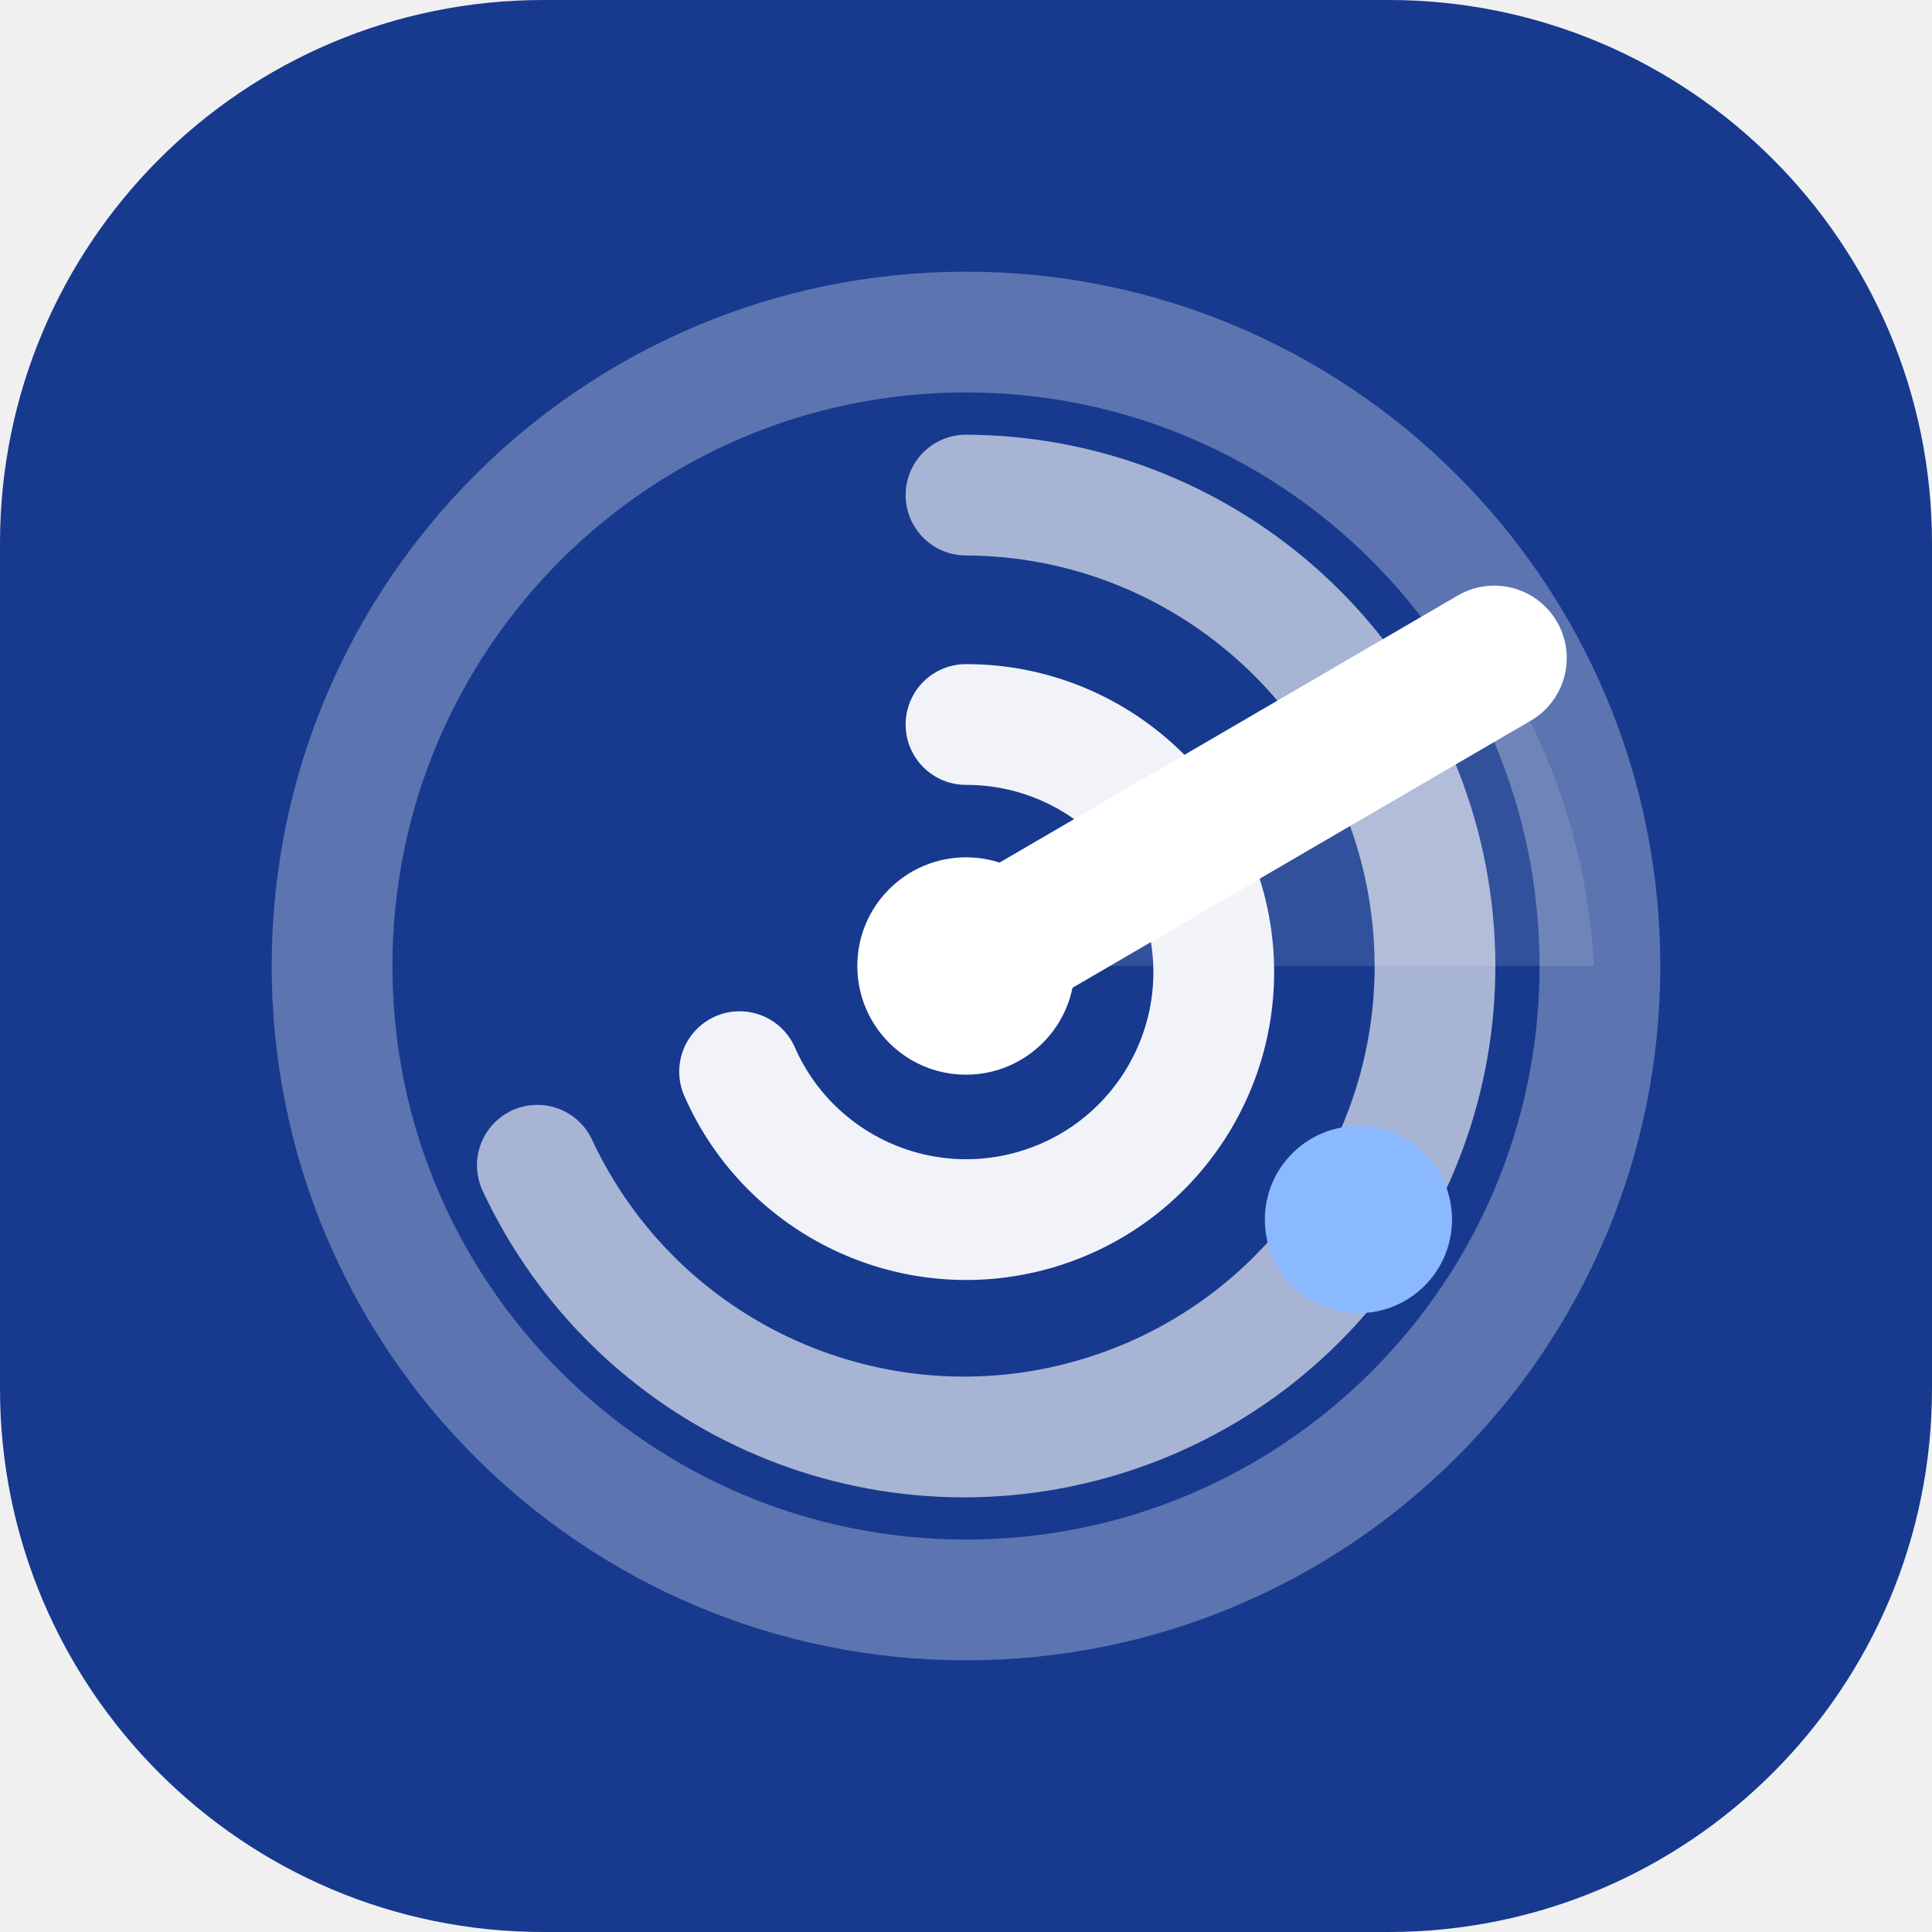
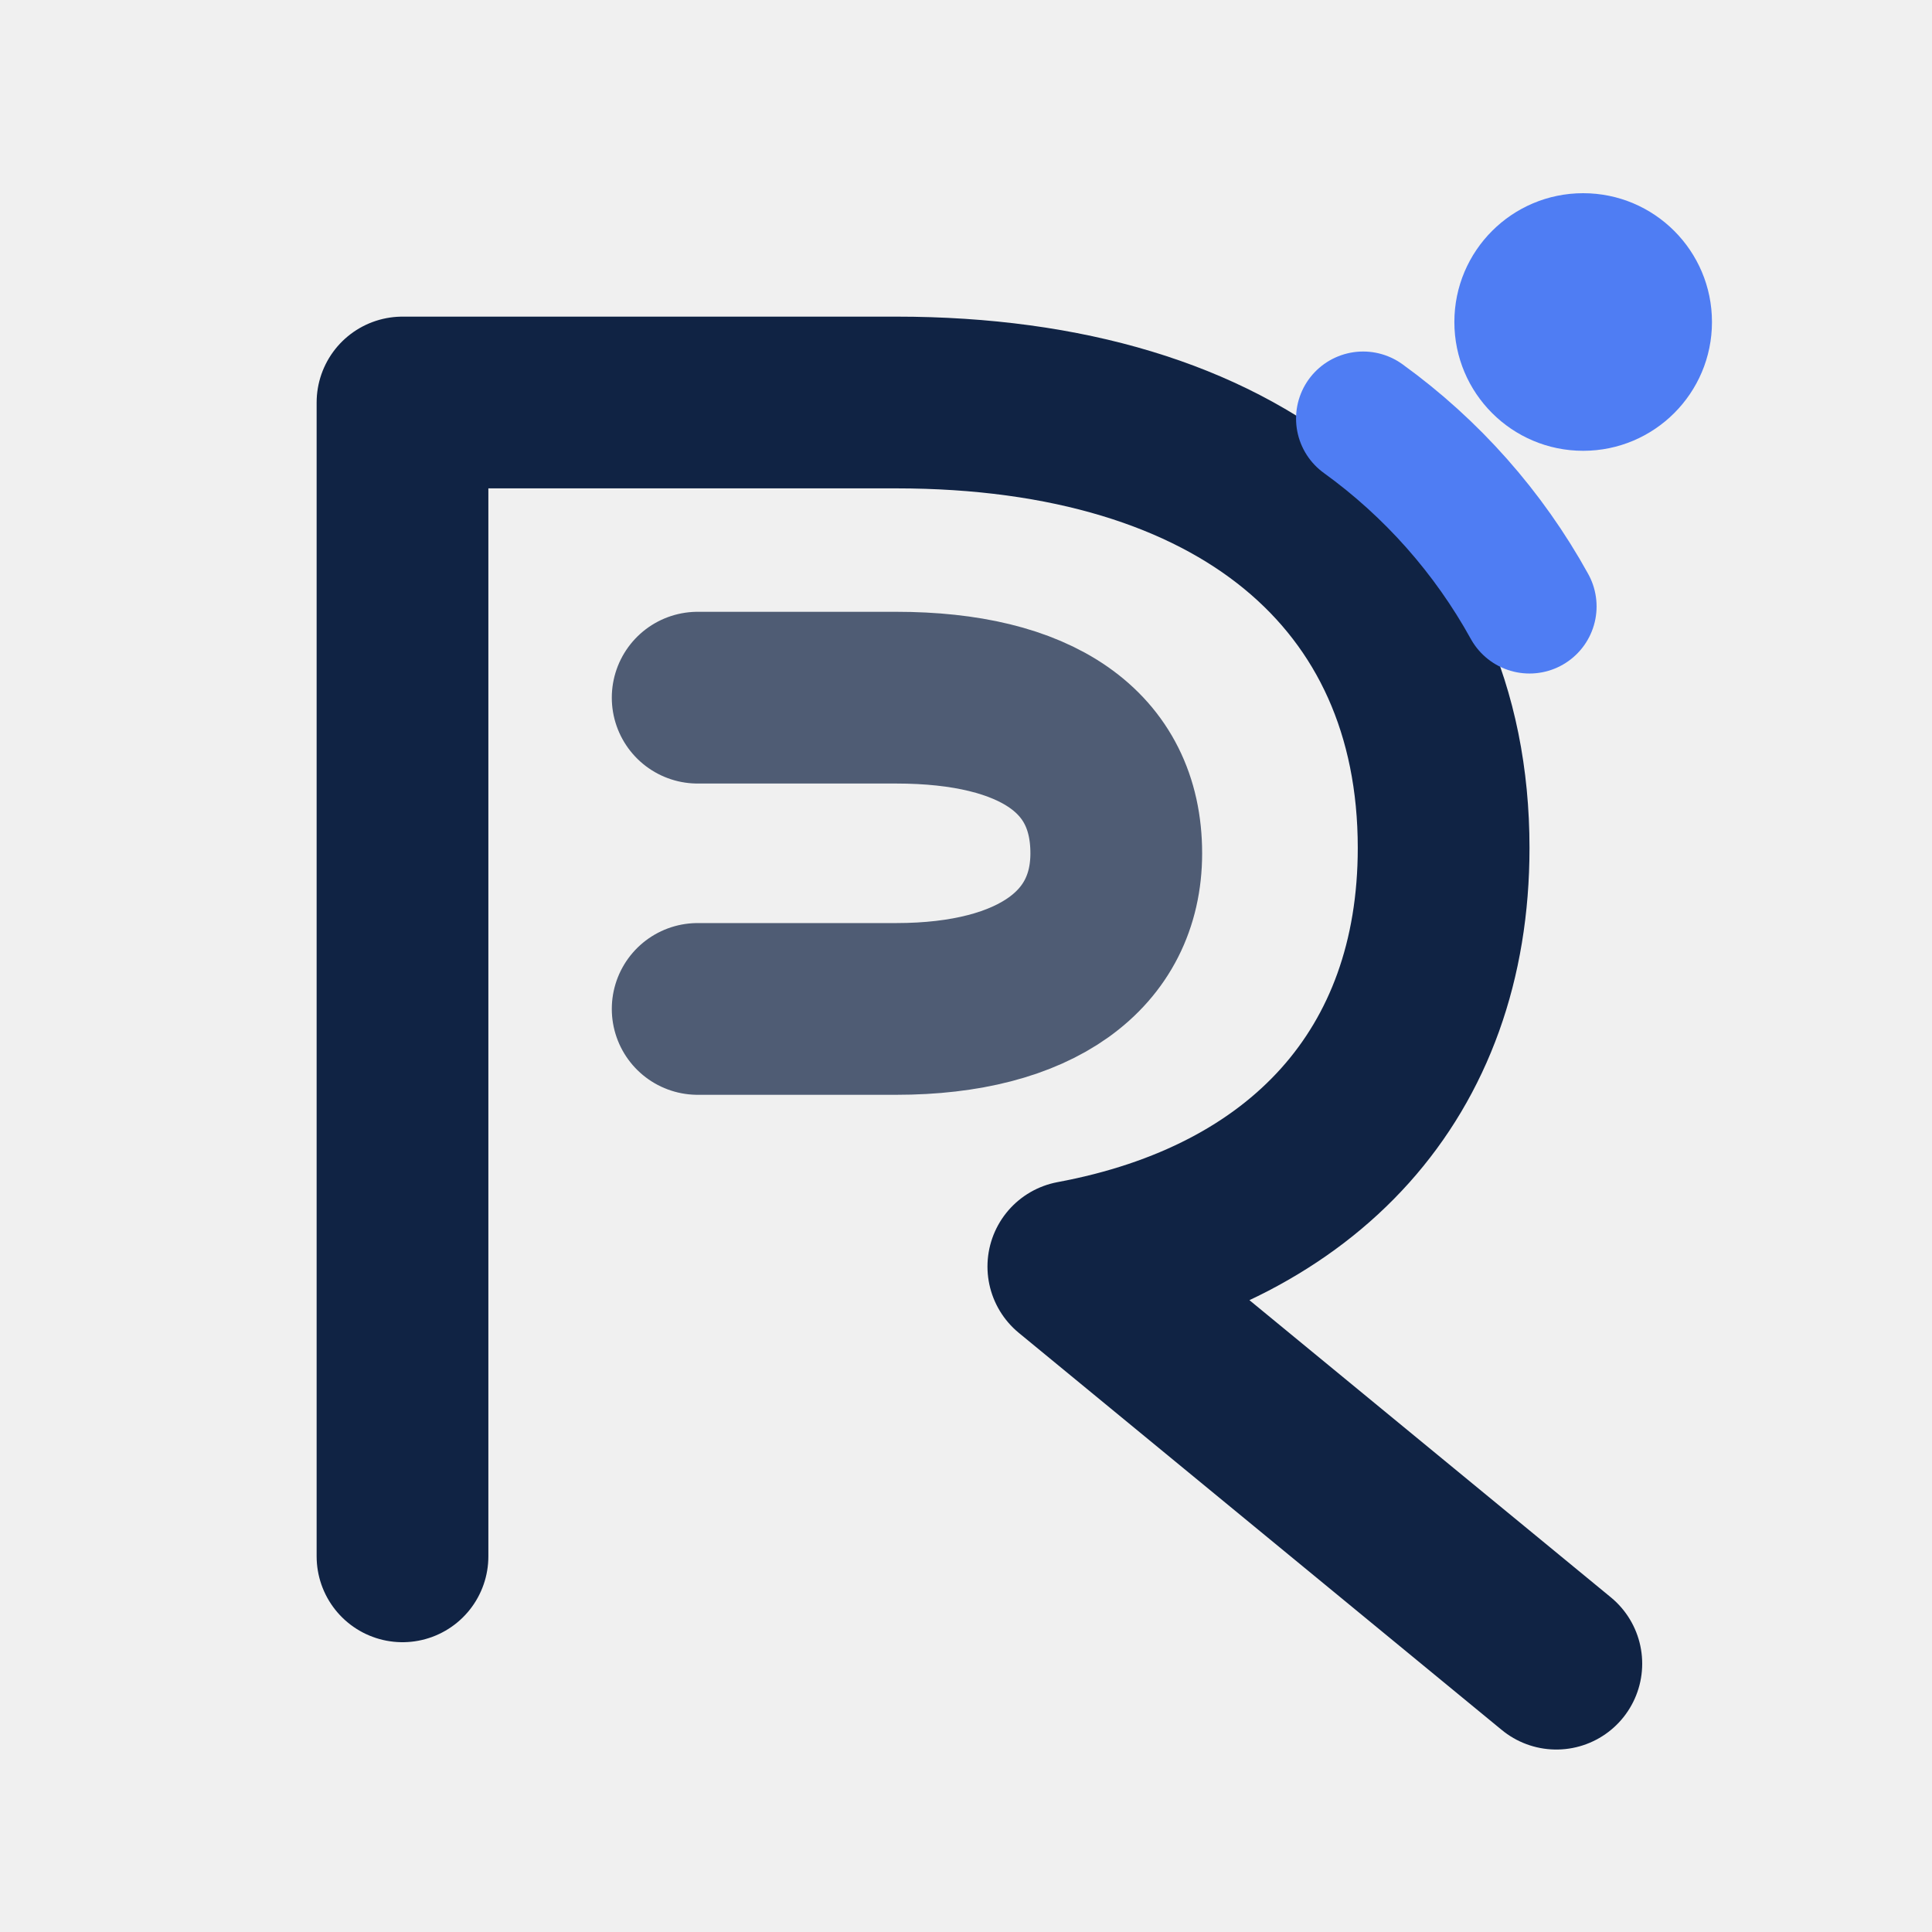
- <svg xmlns="http://www.w3.org/2000/svg" viewBox="0 0 32 32" width="32" height="32" fill="none">
-   <rect width="32" height="32" rx="9" fill="#173A8F" />
-   <g stroke="#FFFFFF" stroke-width="2" stroke-linecap="round" stroke-linejoin="round">
-     <circle cx="16" cy="16" r="10.5" opacity="0.3" />
-     <path d="M16 8.2a7.8 7.8 0 1 1-7.1 11.1" opacity="0.62" />
-     <path d="M16 12a4.1 4.1 0 1 1-3.75 5.75" opacity="0.94" />
-     <path d="M16 16 24.75 10.9" stroke-width="2.4" />
+ <svg xmlns="http://www.w3.org/2000/svg" viewBox="0 0 36 36" width="36" height="36" fill="none">
+   <g stroke="#102344" stroke-width="3.2" stroke-linecap="round" stroke-linejoin="round">
+     <path d="M7.5 29V7.5h9.2c6.4 0 10.2 3.2 10.2 8.3 0 4.2-2.6 7-6.9 7.8L29 31" />
+     <path d="M13 13h3.7c2.6 0 4.1 1 4.1 2.9 0 1.8-1.5 2.9-4.1 2.9H13" opacity=".72" />
+     <path d="M25.4 7.8a10.7 10.7 0 0 1 3.1 3.5" stroke="#4F7DF3" stroke-width="2.5" />
  </g>
-   <path d="M16 16 24.75 10.9A10.4 10.4 0 0 1 26.4 16Z" fill="#FFFFFF" opacity="0.12" />
-   <circle cx="16" cy="16" r="1.8" fill="#FFFFFF" />
-   <circle cx="22.5" cy="20.2" r="1.55" fill="#8AB9FF" />
+   <circle cx="29.5" cy="6" r="2.4" fill="#4F7DF3" />
</svg>
